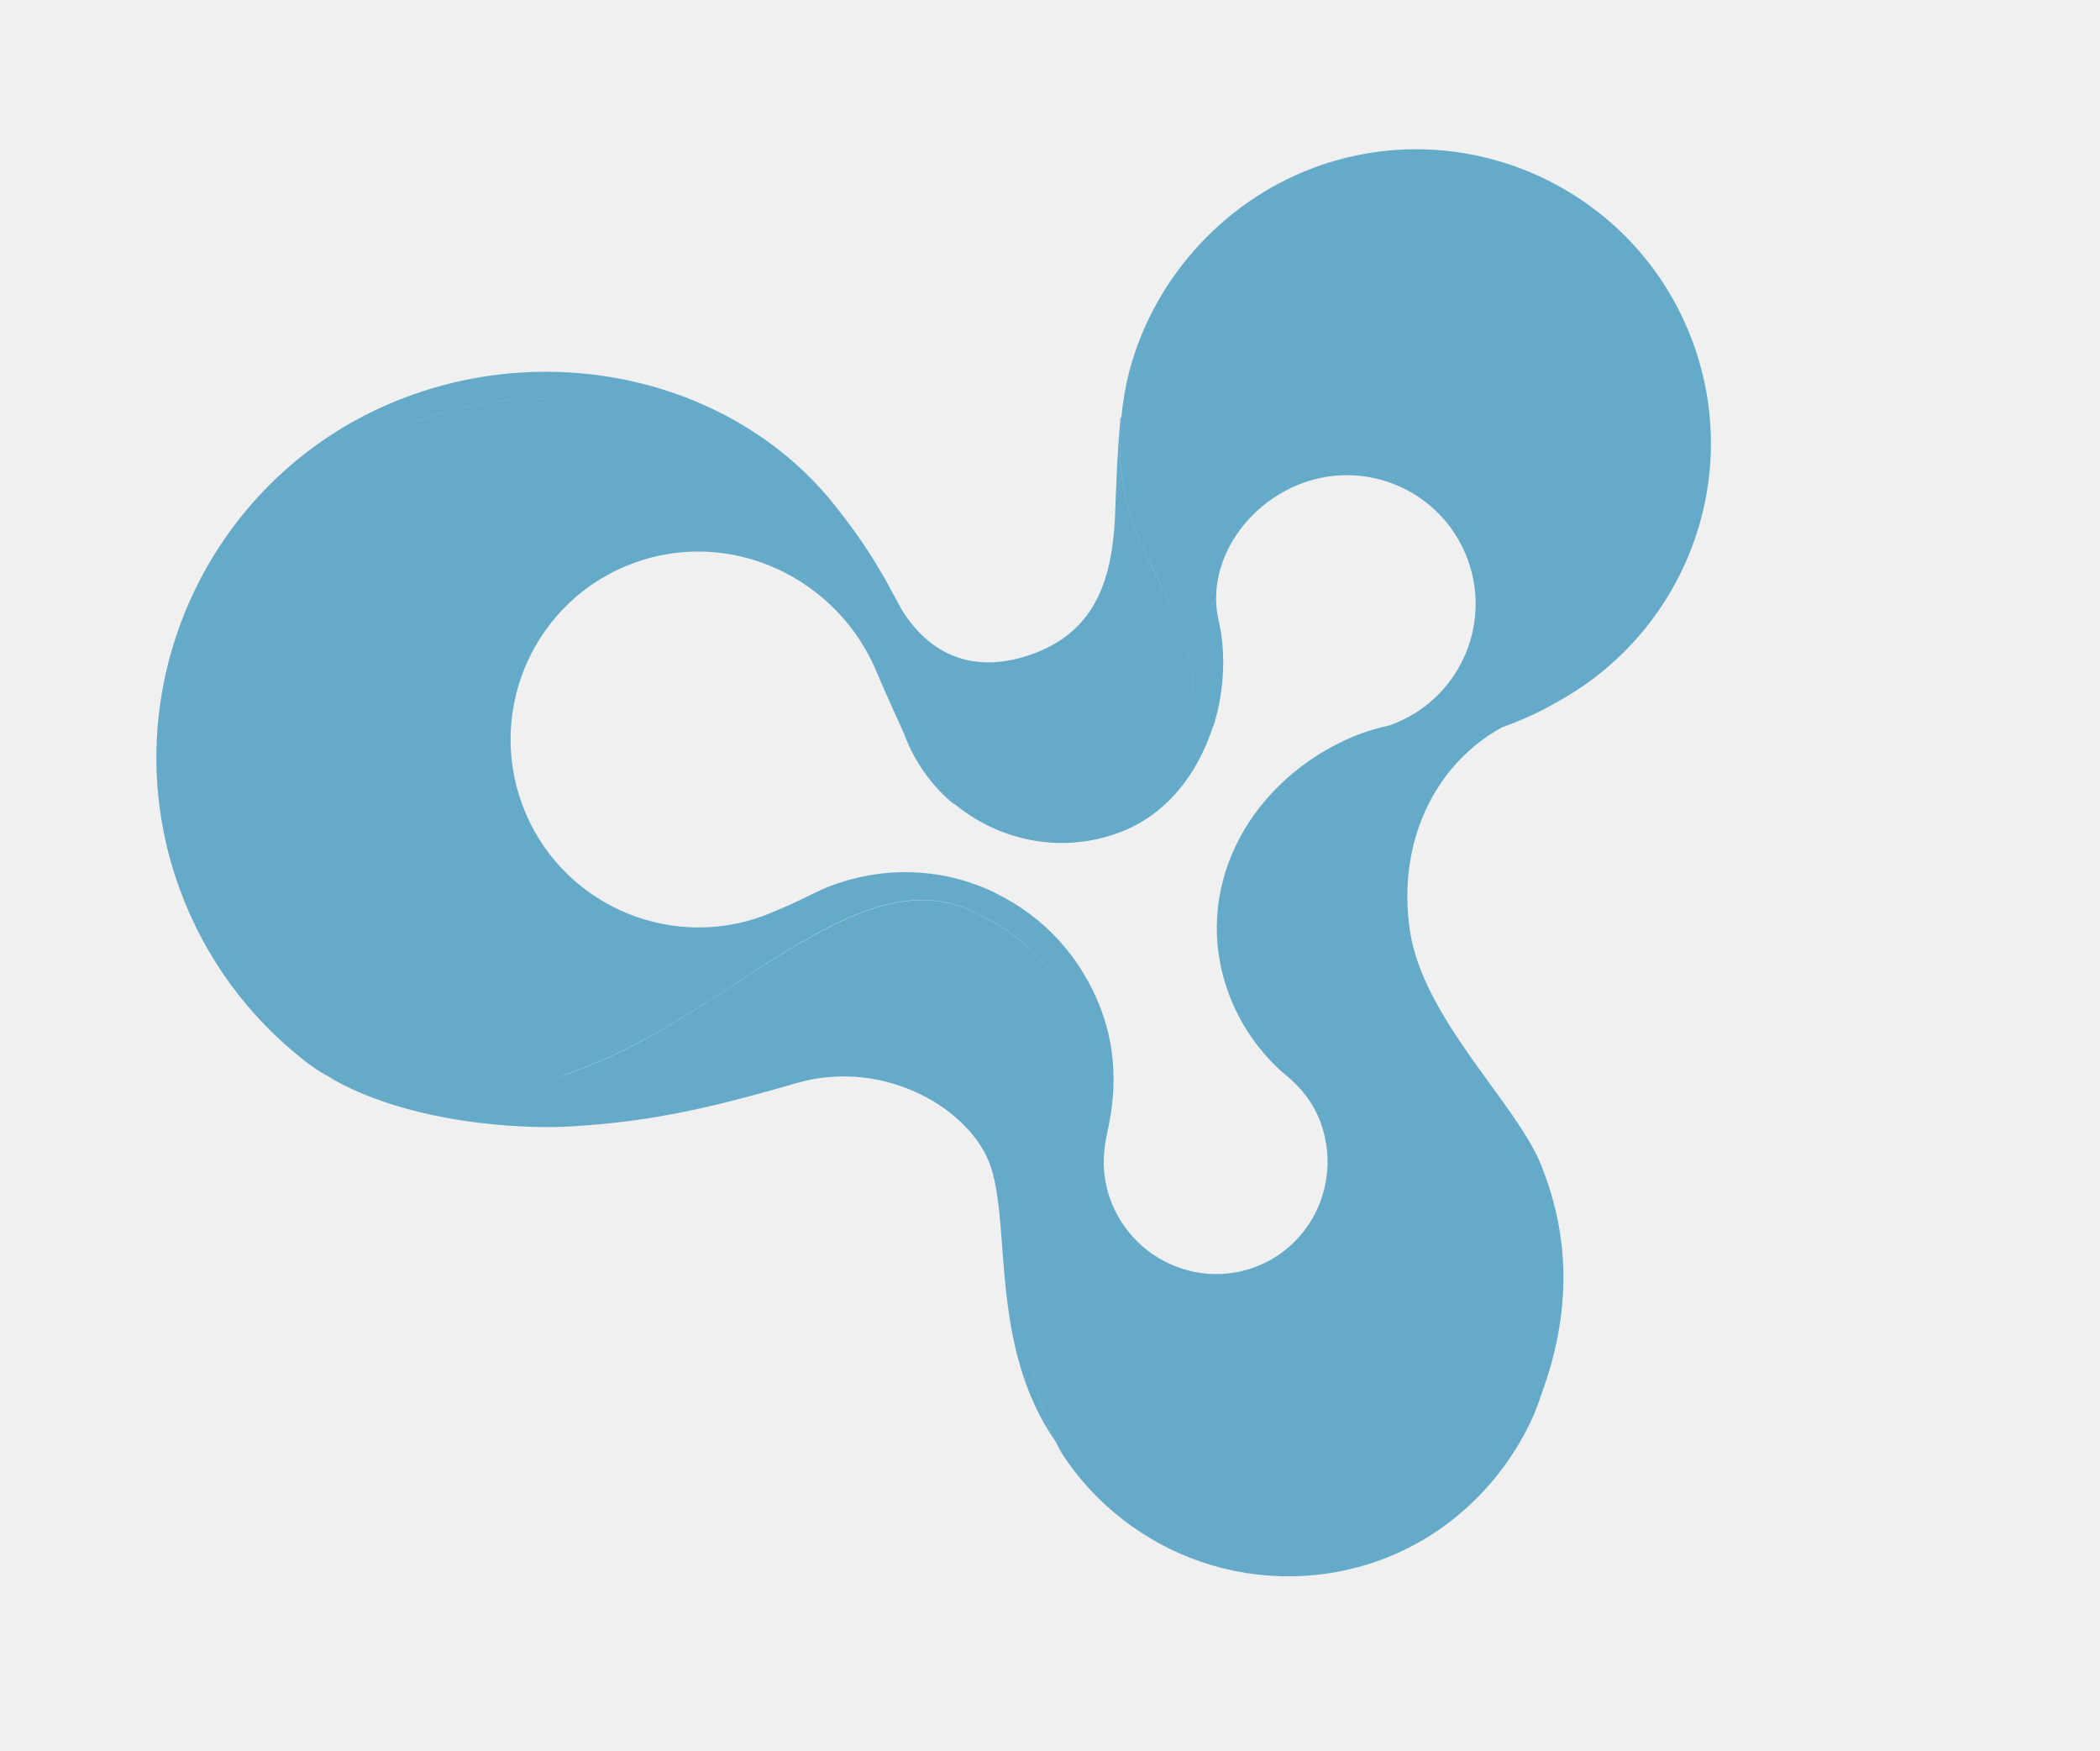
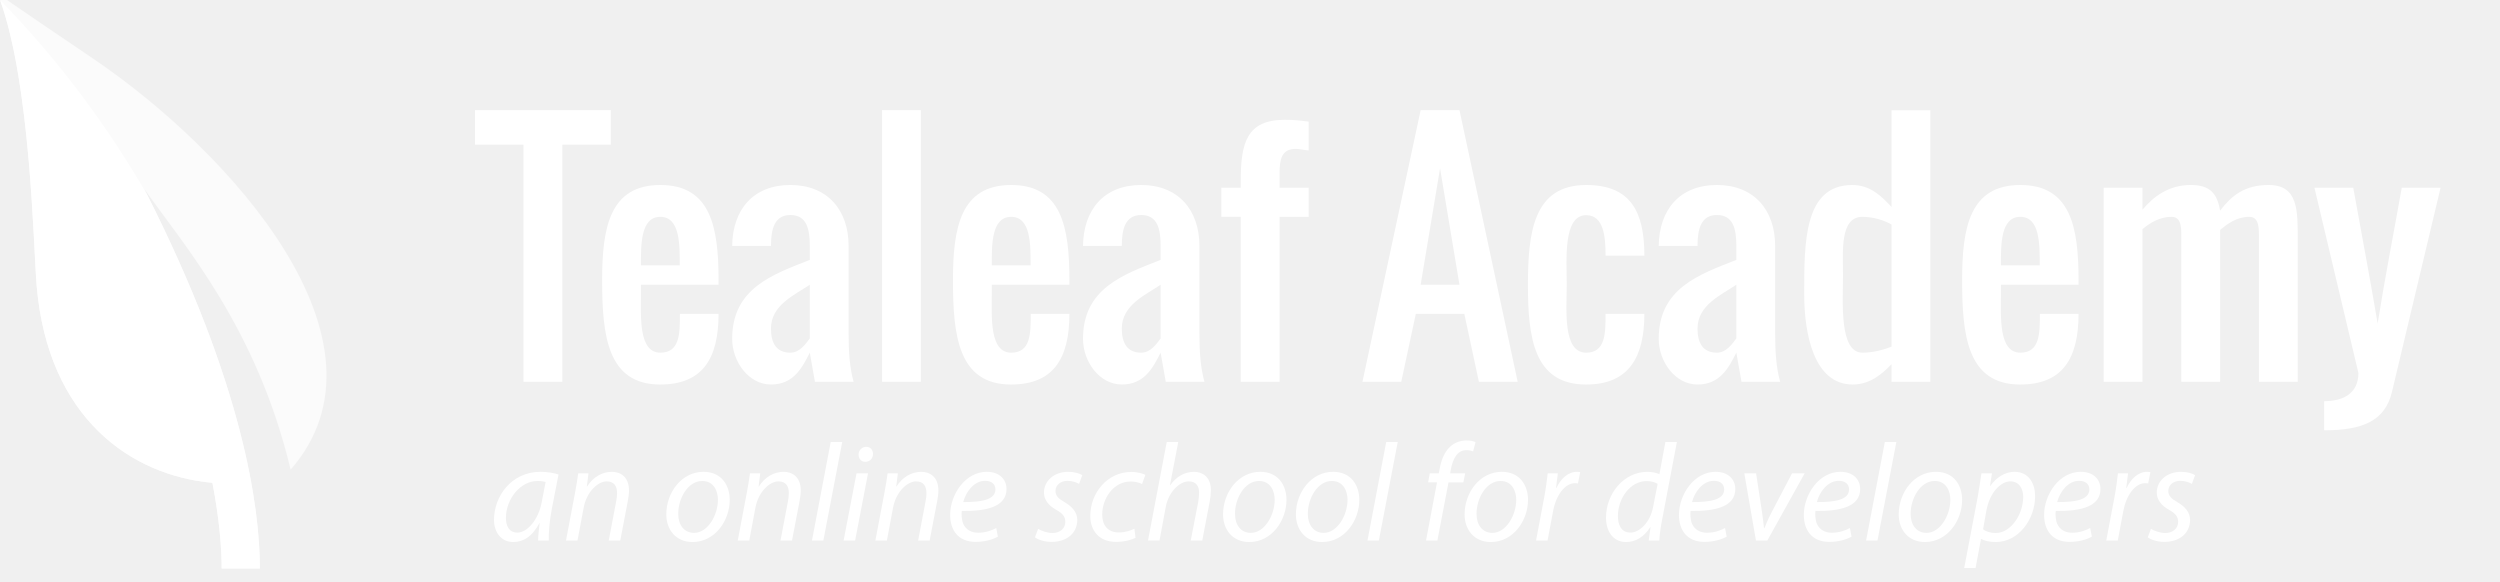
- <svg xmlns="http://www.w3.org/2000/svg" version="1.1" id="Layer_1" x="0px" y="0px" width="60px" height="50px" viewBox="0 0 60 50" enable-background="new 0 0 60 50" xml:space="preserve">
-   <path fill="#65ABC9" d="M48.361,9.76c-1.609-4.353-6.459-6.584-10.813-4.973c-2.675,0.991-4.729,3.332-5.352,6.11l-0.002,0.013  c-0.075,0.358-0.125,0.697-0.156,1.015c-0.205,2.059,0.403,3.303,0.907,4.33c0.083,0.172,0.163,0.334,0.236,0.497l0.043,0.093  c0.544,1.194,1.163,2.546,0.7,3.69l-0.016,0.045c-0.178,0.535-0.562,1.385-1.317,1.989c0.755-0.604,1.139-1.454,1.316-1.988  l0.016-0.045c0.462-1.144-0.155-2.497-0.701-3.69l-0.043-0.093c-0.074-0.163-0.154-0.325-0.237-0.497  c-0.502-1.028-1.112-2.271-0.906-4.33l-0.021-0.002c-0.104,1.069-0.144,2.539-0.159,2.867c-0.084,1.657-0.499,3.173-2.259,3.854  c-1.566,0.606-2.923,0.213-3.813-1.197c-0.07-0.113-0.283-0.527-0.557-1.016l-0.004,0.002l0,0c-0.339-0.605-0.786-1.268-1.408-2.044  c-2.76-3.435-7.765-4.694-12.167-3.064C5.963,13.428,3.049,19.76,5.15,25.439c0.709,1.918,1.934,3.594,3.541,4.852  c0.205,0.163,0.423,0.311,0.656,0.439c0.083,0.043,0.168,0.082,0.253,0.125c-0.083-0.043-0.176-0.074-0.253-0.121  c2.198,1.324,5.459,1.543,7.04,1.437c1.969-0.128,3.52-0.401,6.355-1.229c2.553-0.746,5.057,0.775,5.577,2.418  c0.566,1.788-0.032,5.111,1.841,7.822c-0.823-1.662-0.808-3.254-0.518-4.701c-0.289,1.447-0.304,3.037,0.519,4.698  c0.001,0,0.001,0.001,0.002,0.001c0.047,0.1,0.098,0.197,0.154,0.295l0.026,0.047c0.937,1.44,2.353,2.54,3.99,3.096  c1.663,0.566,3.485,0.545,5.131-0.065c1.692-0.626,3.127-1.864,4.036-3.491c0.226-0.402,0.402-0.803,0.527-1.205l0.002,0.002l0,0  c0.978-2.643,0.721-4.796,0-6.588c-0.71-1.762-3.373-4.176-3.747-6.692c-0.367-2.488,0.682-4.729,2.635-5.806  c0.062-0.021,0.127-0.044,0.191-0.069c0.483-0.18,0.939-0.394,1.395-0.661c1.752-0.959,3.111-2.517,3.826-4.387  C49.057,13.758,49.068,11.667,48.361,9.76z M28.128,26.209l-0.045-0.023C27.053,25.6,26,25.557,24.67,26.049  c-1.174,0.435-2.383,1.223-3.663,2.053c-1.234,0.803-2.509,1.635-3.849,2.205c-0.256,0.109-0.514,0.211-0.766,0.305  c-0.216,0.079-0.435,0.145-0.654,0.213c0.217-0.069,0.433-0.137,0.654-0.219c0.252-0.094,0.509-0.197,0.766-0.305  c1.341-0.57,2.615-1.4,3.849-2.203c1.28-0.834,2.488-1.621,3.662-2.056c1.331-0.492,2.384-0.448,3.413,0.14l0.045,0.021  c1.216,0.592,2.149,1.634,2.63,2.932c0.161,0.436,0.256,0.892,0.286,1.364c-0.031-0.472-0.125-0.927-0.286-1.361  C30.276,27.838,29.342,26.798,28.128,26.209z M39.757,20.7l0,0.005c0,0,0,0,0,0c-0.444,0.101-0.879,0.229-1.319,0.434  c-2.825,1.311-4.411,4.322-3.332,7.242c0.332,0.895,0.874,1.66,1.54,2.252c0.033,0.027,0.066,0.052,0.098,0.08  c0.002,0.002,0.004,0.002,0.005,0.004c0.422,0.348,0.771,0.779,0.977,1.334c0.621,1.676-0.221,3.533-1.875,4.145  c-1.658,0.614-3.505-0.25-4.125-1.927c-0.222-0.601-0.237-1.23-0.109-1.817h-0.001c-0.577,2.525-2.422,5.418-0.633,8.655  c0.324,0.499,0.706,0.946,1.134,1.337c-0.428-0.391-0.811-0.838-1.135-1.337c-1.789-3.237,0.056-6.13,0.633-8.655  c0.025-0.113,0.048-0.225,0.068-0.336c0.213-1.057,0.189-2.159-0.211-3.244c-0.569-1.539-1.661-2.693-3.011-3.352  c-0.027-0.016-0.055-0.029-0.083-0.045c-0.57-0.268-1.184-0.448-1.817-0.522h-0.001c-0.003,0-0.007,0-0.012,0  c-0.904-0.106-1.849-0.004-2.771,0.336c-0.392,0.144-0.755,0.349-1.212,0.557c-0.235,0.105-0.685,0.289-0.744,0.312  c-2.78,1.027-5.869-0.392-6.899-3.173c-1.028-2.783,0.392-5.872,3.173-6.899c2.781-1.028,5.864,0.417,6.977,3.167  c0.159,0.395,0.74,1.653,0.759,1.709c0.3,0.809,0.796,1.49,1.417,2.007l0.009-0.012c-1.02-0.851-1.417-2.884-1.728-3.836  c-0.415-1.278-0.826-2.402-2.309-4.253c-2.583-3.213-7.237-4.334-11.31-2.827c-3.973,1.469-6.488,5.145-6.671,9.125  c0.183-3.98,2.698-7.657,6.671-9.127c4.073-1.506,8.726-0.385,11.31,2.828c1.483,1.851,1.894,2.976,2.309,4.254  c0.311,0.951,0.708,2.984,1.729,3.835c0.034,0.027,0.068,0.055,0.102,0.079c1.265,1,2.99,1.348,4.612,0.749  c1.366-0.506,2.233-1.68,2.662-2.964c0.025-0.061,0.046-0.125,0.068-0.187c0-0.001,0-0.005,0.001-0.007  c0.031-0.104,0.058-0.208,0.084-0.312c0.035-0.166,0.055-0.333,0.062-0.5c-0.007,0.167-0.027,0.334-0.062,0.501  c0.206-0.887,0.213-1.803,0.033-2.588c-0.376-1.59,0.721-3.308,2.387-3.925c1.906-0.704,4.02,0.268,4.725,2.173  S41.662,19.995,39.757,20.7z" />
+ <svg xmlns="http://www.w3.org/2000/svg" version="1.1" id="Layer_1" x="0px" y="0px" width="237.775px" height="55.297px" viewBox="0 0 237.775 55.297" enable-background="new 0 0 237.775 55.297" xml:space="preserve">
+   <g enable-background="new    ">
+     <path fill="#FFFFFF" d="M58.095,13.76h-4.614v22.552H49.79V13.76h-4.614v-3.288h12.92V13.76z" />
+     <path fill="#FFFFFF" d="M62.806,33.543c1.86,0,1.86-1.831,1.86-3.691h3.677c0,4.254-1.528,6.72-5.551,6.72   c-5.033,0-5.523-4.687-5.523-9.921c0-5.004,0.721-9.056,5.537-9.056c4.816,0,5.537,4.052,5.537,9.056v0.433H60.96v0.923   C60.96,30.14,60.73,33.543,62.806,33.543z M62.806,20.623c-1.903,0-1.846,2.711-1.846,4.614h3.691   C64.652,23.319,64.695,20.623,62.806,20.623z" />
+     <path fill="#FFFFFF" d="M80.71,23.392v8.306c0,1.889,0.115,3.302,0.476,4.614h-3.677l-0.49-2.769   c-0.735,1.456-1.557,3.028-3.691,3.028c-2.134,0-3.691-2.192-3.691-4.341c0-4.802,3.821-6.113,7.383-7.513v-1.326   c0-1.63-0.303-2.941-1.846-2.941c-1.514,0-1.846,1.326-1.846,2.941h-3.691c0.043-3.489,2.033-5.797,5.537-5.797   S80.71,19.96,80.71,23.392z M73.327,31.25c0,1.385,0.519,2.293,1.846,2.293c0.894,0,1.457-0.836,1.846-1.355v-5.104   C75.562,28.063,73.327,29.016,73.327,31.25z" />
+     <path fill="#FFFFFF" d="M83.891,36.312v-25.84h3.691v25.84H83.891z" />
+     <path fill="#FFFFFF" d="M96.174,33.543c1.86,0,1.86-1.831,1.86-3.691h3.677c0,4.254-1.528,6.72-5.551,6.72   c-5.033,0-5.523-4.687-5.523-9.921c0-5.004,0.721-9.056,5.537-9.056c4.816,0,5.537,4.052,5.537,9.056v0.433h-7.383v0.923   C94.328,30.14,94.097,33.543,96.174,33.543z M96.174,20.623c-1.903,0-1.846,2.711-1.846,4.614h3.691   C98.019,23.319,98.063,20.623,96.174,20.623z" />
+     <path fill="#FFFFFF" d="M114.077,23.392v8.306c0,1.889,0.115,3.302,0.476,4.614h-3.677l-0.49-2.769   c-0.735,1.456-1.557,3.028-3.691,3.028c-2.134,0-3.691-2.192-3.691-4.341c0-4.802,3.821-6.113,7.383-7.513v-1.326   c0-1.63-0.303-2.941-1.846-2.941c-1.514,0-1.846,1.326-1.846,2.941h-3.691c0.043-3.489,2.033-5.797,5.537-5.797   S114.077,19.96,114.077,23.392z M106.695,31.25c0,1.385,0.519,2.293,1.846,2.293c0.894,0,1.457-0.836,1.846-1.355v-5.104   C108.93,28.063,106.695,29.016,106.695,31.25z" />
+     <path fill="#FFFFFF" d="M122.191,11.395c0.893,0,1.354,0.058,2.277,0.173v2.74c-0.375-0.029-0.879-0.145-1.24-0.145   c-1.326,0-1.528,0.98-1.528,2.307v1.385h2.769v2.769h-2.769v15.688h-3.691V20.623h-1.846v-2.769h1.846v-0.707   C118.008,13.572,118.599,11.395,122.191,11.395z" />
+     <path fill="#FFFFFF" d="M133.273,36.312h-3.691l5.537-25.84h3.691l5.537,25.84h-3.691l-1.385-6.46h-4.613L133.273,36.312z    M136.964,16.009l-1.846,11.074h3.691L136.964,16.009z" />
+     <path fill="#FFFFFF" d="M150.859,33.543c1.846,0,1.846-1.846,1.846-3.691h3.691c0,4.052-1.428,6.72-5.537,6.72   c-5.004,0-5.537-4.499-5.537-9.488s0.533-9.488,5.537-9.488c4.225,0,5.537,2.523,5.537,6.72h-3.691c0-1.73-0.145-3.85-1.846-3.85   c-2.221,0-1.846,4.282-1.846,6.618C149.013,29.404,148.595,33.543,150.859,33.543z" />
+     <path fill="#FFFFFF" d="M168.834,23.392v8.306c0,1.889,0.115,3.302,0.476,4.614h-3.677l-0.49-2.769   c-0.735,1.456-1.558,3.028-3.691,3.028s-3.691-2.192-3.691-4.341c0-4.802,3.821-6.113,7.383-7.513v-1.326   c0-1.63-0.303-2.941-1.846-2.941c-1.515,0-1.846,1.326-1.846,2.941h-3.691c0.044-3.489,2.033-5.797,5.537-5.797   S168.834,19.96,168.834,23.392z M161.451,31.25c0,1.385,0.519,2.293,1.846,2.293c0.894,0,1.456-0.836,1.846-1.355v-5.104   C163.687,28.063,161.451,29.016,161.451,31.25z" />
+     <path fill="#FFFFFF" d="M179.904,19.686v-9.199h3.691v25.825h-3.691v-1.673c-0.852,0.88-2.02,1.933-3.691,1.933   c-3.706,0-4.615-4.845-4.615-8.58c0-4.83-0.057-10.396,4.557-10.396C177.9,17.595,178.937,18.662,179.904,19.686z M177.134,33.543   c0.952,0,1.947-0.245,2.77-0.577V21.358c-0.678-0.403-1.745-0.735-2.77-0.735c-2.162,0-1.846,3.302-1.846,5.522   C175.288,28.669,174.9,33.543,177.134,33.543z" />
+     <path fill="#FFFFFF" d="M192.154,33.543c1.859,0,1.859-1.831,1.859-3.691h3.678c0,4.254-1.529,6.72-5.552,6.72   c-5.032,0-5.522-4.687-5.522-9.921c0-5.004,0.721-9.056,5.537-9.056s5.537,4.052,5.537,9.056v0.433h-7.383v0.923   C190.308,30.14,190.077,33.543,192.154,33.543z M192.154,20.623c-1.904,0-1.846,2.711-1.846,4.614h3.691   C193.999,23.319,194.042,20.623,192.154,20.623z" />
+     <path fill="#FFFFFF" d="M211.154,21.863v14.448h-3.691V22.916c0-1.053,0.101-2.293-0.924-2.293c-1.182,0-2.104,0.62-2.768,1.168   v14.521h-3.691V17.854h3.691v2.091c0.994-1.183,2.422-2.351,4.6-2.351c1.831,0,2.509,0.822,2.783,2.438   c1.081-1.413,2.321-2.438,4.613-2.438c2.842,0,2.77,2.451,2.77,5.292v13.425h-3.691V22.844c0-1.023,0.086-2.221-0.924-2.221   C212.71,20.623,211.831,21.315,211.154,21.863z" />
+     <path fill="#FFFFFF" d="M224.309,35.476l-4.182-17.621h3.691c0.778,4.312,1.587,8.58,2.321,12.92   c0.692-4.384,1.529-8.608,2.293-12.92h3.691l-4.614,19.38c-0.663,2.869-2.913,3.691-6.46,3.691v-2.769   C222.953,38.157,224.309,37.35,224.309,35.476z" />
+   </g>
+   <g enable-background="new    ">
+     <path fill="#FFFFFF" d="M51.18,51.407c0-0.383,0.066-0.99,0.145-1.649h-0.026c-0.699,1.319-1.571,1.795-2.481,1.795   c-1.122,0-1.834-0.897-1.834-2.112c0-2.217,1.637-4.566,4.421-4.566c0.607,0,1.28,0.105,1.716,0.251l-0.647,3.325   c-0.211,1.109-0.304,2.244-0.277,2.957H51.18z M51.893,45.837c-0.159-0.039-0.396-0.092-0.766-0.092   c-1.65,0-2.996,1.729-3.009,3.497c0,0.713,0.25,1.413,1.095,1.413c0.911,0,1.993-1.188,2.31-2.891L51.893,45.837z" />
+     <path fill="#FFFFFF" d="M53.832,51.407l0.858-4.527c0.145-0.713,0.224-1.333,0.304-1.861h0.977l-0.158,1.254h0.026   c0.567-0.897,1.425-1.398,2.362-1.398c0.766,0,1.624,0.436,1.624,1.781c0,0.277-0.053,0.687-0.119,1.03l-0.713,3.722h-1.095   l0.699-3.683c0.053-0.251,0.092-0.555,0.092-0.818c0-0.646-0.25-1.122-1.003-1.122c-0.779,0-1.887,0.938-2.178,2.521l-0.581,3.102   H53.832z" />
+     <path fill="#FFFFFF" d="M69.404,47.54c0,1.967-1.399,4.013-3.537,4.013c-1.597,0-2.495-1.188-2.495-2.627   c0-2.099,1.465-4.052,3.537-4.052C68.638,44.874,69.404,46.181,69.404,47.54z M64.507,48.887c0,1.042,0.567,1.795,1.504,1.795   c1.293,0,2.271-1.663,2.271-3.155c0-0.738-0.343-1.781-1.492-1.781C65.418,45.745,64.494,47.421,64.507,48.887z" />
+     <path fill="#FFFFFF" d="M70.168,51.407l0.858-4.527c0.145-0.713,0.224-1.333,0.304-1.861h0.977l-0.158,1.254h0.026   c0.567-0.897,1.425-1.398,2.362-1.398c0.766,0,1.624,0.436,1.624,1.781c0,0.277-0.053,0.687-0.119,1.03l-0.713,3.722h-1.095   l0.699-3.683c0.053-0.251,0.092-0.555,0.092-0.818c0-0.646-0.25-1.122-1.003-1.122c-0.779,0-1.887,0.938-2.178,2.521l-0.581,3.102   H70.168z" />
+     <path fill="#FFFFFF" d="M77.227,51.407l1.782-9.371h1.096l-1.795,9.371H77.227z" />
+     <path fill="#FFFFFF" d="M80.236,51.407l1.228-6.389h1.095l-1.228,6.389H80.236z M81.661,43.237c0-0.423,0.33-0.739,0.726-0.739   s0.646,0.29,0.646,0.687c-0.013,0.436-0.316,0.739-0.739,0.739C81.912,43.924,81.661,43.633,81.661,43.237z" />
+     <path fill="#FFFFFF" d="M83.258,51.407l0.858-4.527c0.145-0.713,0.224-1.333,0.304-1.861h0.977l-0.158,1.254h0.026   c0.567-0.897,1.425-1.398,2.362-1.398c0.766,0,1.624,0.436,1.624,1.781c0,0.277-0.053,0.687-0.119,1.03l-0.713,3.722h-1.095   l0.699-3.683c0.053-0.251,0.092-0.555,0.092-0.818c0-0.646-0.25-1.122-1.003-1.122c-0.779,0-1.887,0.938-2.178,2.521l-0.581,3.102   H83.258z" />
+     <path fill="#FFFFFF" d="M94.91,51.038c-0.475,0.276-1.254,0.501-2.112,0.501c-1.689,0-2.429-1.148-2.429-2.561   c0-1.927,1.425-4.104,3.484-4.104c1.214,0,1.875,0.726,1.875,1.637c0,1.676-1.888,2.125-4.25,2.085   c-0.053,0.277-0.013,0.871,0.132,1.215c0.251,0.567,0.766,0.857,1.425,0.857c0.752,0,1.32-0.237,1.716-0.448L94.91,51.038z    M93.696,45.731c-1.043,0-1.821,1.017-2.085,2.02c1.716,0.014,3.062-0.211,3.062-1.201C94.673,46.022,94.277,45.731,93.696,45.731z   " />
+     <path fill="#FFFFFF" d="M98.736,50.299c0.304,0.185,0.858,0.396,1.373,0.396c0.739,0,1.214-0.475,1.214-1.043   c0-0.501-0.224-0.805-0.884-1.174c-0.739-0.409-1.148-0.978-1.148-1.624c0-1.122,0.964-1.979,2.31-1.979   c0.581,0,1.095,0.158,1.333,0.316l-0.304,0.832c-0.224-0.133-0.633-0.291-1.108-0.291c-0.66,0-1.135,0.409-1.135,0.964   c0,0.462,0.304,0.752,0.871,1.069c0.713,0.409,1.201,0.963,1.201,1.676c0,1.347-1.096,2.099-2.442,2.099   c-0.687,0-1.293-0.211-1.584-0.436L98.736,50.299z" />
+     <path fill="#FFFFFF" d="M108,51.156c-0.33,0.158-0.99,0.383-1.848,0.383c-1.65,0-2.455-1.108-2.455-2.468   c0-2.178,1.61-4.185,3.907-4.185c0.594,0,1.135,0.172,1.333,0.277l-0.316,0.871c-0.251-0.118-0.607-0.237-1.083-0.237   c-1.663,0-2.706,1.637-2.706,3.142c0,1.029,0.541,1.702,1.584,1.702c0.646,0,1.148-0.198,1.478-0.356L108,51.156z" />
+     <path fill="#FFFFFF" d="M109.187,51.407l1.782-9.371h1.096l-0.792,4.118h0.026c0.541-0.779,1.32-1.28,2.283-1.28   c0.726,0,1.584,0.448,1.584,1.716c0,0.343-0.04,0.752-0.105,1.082l-0.713,3.735h-1.096l0.713-3.683   c0.04-0.237,0.079-0.527,0.079-0.884c0-0.595-0.277-1.057-0.99-1.057c-0.845,0-1.914,0.99-2.178,2.429l-0.594,3.194H109.187z" />
+     <path fill="#FFFFFF" d="M122.357,47.54c0,1.967-1.398,4.013-3.537,4.013c-1.597,0-2.495-1.188-2.495-2.627   c0-2.099,1.465-4.052,3.537-4.052C121.592,44.874,122.357,46.181,122.357,47.54z M117.461,48.887c0,1.042,0.567,1.795,1.504,1.795   c1.294,0,2.271-1.663,2.271-3.155c0-0.738-0.344-1.781-1.492-1.781C118.371,45.745,117.448,47.421,117.461,48.887z" />
+     <path fill="#FFFFFF" d="M129.284,47.54c0,1.967-1.398,4.013-3.537,4.013c-1.597,0-2.494-1.188-2.494-2.627   c0-2.099,1.465-4.052,3.537-4.052C128.52,44.874,129.284,46.181,129.284,47.54z M124.388,48.887c0,1.042,0.568,1.795,1.505,1.795   c1.294,0,2.271-1.663,2.271-3.155c0-0.738-0.344-1.781-1.492-1.781C125.299,45.745,124.375,47.421,124.388,48.887z" />
+     <path fill="#FFFFFF" d="M130.062,51.407l1.781-9.371h1.096l-1.795,9.371H130.062z" />
+     <path fill="#FFFFFF" d="M135.63,51.407l1.043-5.53h-0.845l0.158-0.858h0.858l0.065-0.329c0.146-0.898,0.462-1.716,1.043-2.231   c0.396-0.369,0.964-0.567,1.518-0.567c0.436,0,0.726,0.079,0.871,0.172l-0.237,0.871c-0.172-0.079-0.396-0.119-0.646-0.119   c-0.871,0-1.294,0.845-1.479,1.901l-0.053,0.303h1.426l-0.172,0.858h-1.412l-1.057,5.53H135.63z" />
+     <path fill="#FFFFFF" d="M145.33,47.54c0,1.967-1.399,4.013-3.537,4.013c-1.597,0-2.495-1.188-2.495-2.627   c0-2.099,1.466-4.052,3.537-4.052C144.566,44.874,145.33,46.181,145.33,47.54z M140.434,48.887c0,1.042,0.567,1.795,1.505,1.795   c1.293,0,2.27-1.663,2.27-3.155c0-0.738-0.343-1.781-1.491-1.781C141.345,45.745,140.421,47.421,140.434,48.887z" />
+     <path fill="#FFFFFF" d="M146.094,51.407l0.778-4.118c0.158-0.831,0.264-1.676,0.33-2.271h0.964   c-0.053,0.449-0.105,0.898-0.172,1.387h0.04c0.408-0.871,1.096-1.531,1.953-1.531c0.092,0,0.225,0.013,0.304,0.026l-0.212,1.082   c-0.065-0.013-0.171-0.026-0.289-0.026c-0.951,0-1.796,1.148-2.072,2.64l-0.529,2.812H146.094z" />
+     <path fill="#FFFFFF" d="M159.49,42.036l-1.398,7.352c-0.133,0.66-0.238,1.399-0.277,2.02h-1.004l0.172-1.268h-0.026   c-0.581,0.911-1.386,1.413-2.296,1.413c-1.241,0-1.914-1.017-1.914-2.323c0-2.271,1.689-4.355,3.945-4.355   c0.41,0,0.858,0.092,1.136,0.225l0.567-3.062H159.49z M157.656,46.022c-0.225-0.146-0.595-0.265-1.057-0.265   c-1.531,0-2.719,1.624-2.719,3.326c0,0.766,0.264,1.571,1.201,1.571c0.845,0,1.861-0.964,2.139-2.402L157.656,46.022z" />
+     <path fill="#FFFFFF" d="M164.226,51.038c-0.475,0.276-1.254,0.501-2.111,0.501c-1.689,0-2.43-1.148-2.43-2.561   c0-1.927,1.426-4.104,3.484-4.104c1.215,0,1.875,0.726,1.875,1.637c0,1.676-1.888,2.125-4.25,2.085   c-0.053,0.277-0.014,0.871,0.132,1.215c0.251,0.567,0.766,0.857,1.425,0.857c0.753,0,1.32-0.237,1.717-0.448L164.226,51.038z    M163.011,45.731c-1.043,0-1.82,1.017-2.085,2.02c1.716,0.014,3.062-0.211,3.062-1.201   C163.988,46.022,163.592,45.731,163.011,45.731z" />
+     <path fill="#FFFFFF" d="M167.023,45.019l0.555,3.644c0.092,0.726,0.171,1.214,0.197,1.57h0.039   c0.133-0.343,0.305-0.766,0.674-1.491l1.953-3.723h1.201l-3.551,6.389h-1.082l-1.108-6.389H167.023z" />
+     <path fill="#FFFFFF" d="M176.102,51.038c-0.476,0.276-1.254,0.501-2.112,0.501c-1.689,0-2.428-1.148-2.428-2.561   c0-1.927,1.425-4.104,3.484-4.104c1.214,0,1.874,0.726,1.874,1.637c0,1.676-1.888,2.125-4.25,2.085   c-0.053,0.277-0.013,0.871,0.132,1.215c0.251,0.567,0.766,0.857,1.426,0.857c0.752,0,1.319-0.237,1.715-0.448L176.102,51.038z    M174.888,45.731c-1.043,0-1.822,1.017-2.086,2.02c1.716,0.014,3.062-0.211,3.062-1.201   C175.865,46.022,175.468,45.731,174.888,45.731z" />
+     <path fill="#FFFFFF" d="M177.486,51.407l1.782-9.371h1.096l-1.796,9.371H177.486z" />
+     <path fill="#FFFFFF" d="M186.618,47.54c0,1.967-1.398,4.013-3.537,4.013c-1.597,0-2.494-1.188-2.494-2.627   c0-2.099,1.465-4.052,3.537-4.052C185.854,44.874,186.618,46.181,186.618,47.54z M181.722,48.887c0,1.042,0.568,1.795,1.505,1.795   c1.294,0,2.271-1.663,2.271-3.155c0-0.738-0.344-1.781-1.492-1.781C182.633,45.745,181.709,47.421,181.722,48.887z" />
+     <path fill="#FFFFFF" d="M186.816,54.021l1.28-6.731c0.132-0.766,0.264-1.623,0.356-2.271h1.003l-0.185,1.201h0.025   c0.582-0.831,1.426-1.346,2.297-1.346c1.387,0,1.967,1.135,1.967,2.31c0,2.244-1.609,4.369-3.734,4.369   c-0.688,0-1.136-0.146-1.387-0.291h-0.026l-0.515,2.759H186.816z M188.611,50.338c0.277,0.225,0.699,0.356,1.215,0.356   c1.412,0,2.6-1.755,2.6-3.432c0-0.673-0.304-1.479-1.228-1.479c-0.858,0-1.94,0.99-2.271,2.772L188.611,50.338z" />
+     <path fill="#FFFFFF" d="M198.956,51.038c-0.475,0.276-1.254,0.501-2.111,0.501c-1.689,0-2.43-1.148-2.43-2.561   c0-1.927,1.426-4.104,3.484-4.104c1.215,0,1.875,0.726,1.875,1.637c0,1.676-1.888,2.125-4.25,2.085   c-0.053,0.277-0.014,0.871,0.132,1.215c0.251,0.567,0.766,0.857,1.425,0.857c0.753,0,1.32-0.237,1.717-0.448L198.956,51.038z    M197.741,45.731c-1.043,0-1.82,1.017-2.085,2.02c1.716,0.014,3.062-0.211,3.062-1.201   C198.718,46.022,198.323,45.731,197.741,45.731z" />
+     <path fill="#FFFFFF" d="M200.327,51.407l0.779-4.118c0.158-0.831,0.264-1.676,0.33-2.271h0.963   c-0.053,0.449-0.105,0.898-0.172,1.387h0.039c0.41-0.871,1.096-1.531,1.954-1.531c0.093,0,0.225,0.013,0.304,0.026l-0.211,1.082   c-0.066-0.013-0.172-0.026-0.291-0.026c-0.95,0-1.795,1.148-2.072,2.64l-0.527,2.812H200.327z" />
+     <path fill="#FFFFFF" d="M204.576,50.299c0.304,0.185,0.858,0.396,1.372,0.396c0.74,0,1.215-0.475,1.215-1.043   c0-0.501-0.225-0.805-0.885-1.174c-0.738-0.409-1.148-0.978-1.148-1.624c0-1.122,0.965-1.979,2.311-1.979   c0.58,0,1.096,0.158,1.333,0.316l-0.304,0.832c-0.225-0.133-0.633-0.291-1.108-0.291c-0.66,0-1.136,0.409-1.136,0.964   c0,0.462,0.305,0.752,0.871,1.069c0.713,0.409,1.201,0.963,1.201,1.676c0,1.347-1.096,2.099-2.441,2.099   c-0.687,0-1.293-0.211-1.584-0.436L204.576,50.299z" />
+   </g>
+   <g>
+     <path opacity="0.7" fill="#FFFFFF" enable-background="new    " d="M27.641,44.671c-3.23-13.498-10.079-21.249-13.91-26.682   c9.44,18.489,10.979,30.335,10.986,36.075h-3.633c-0.007-1.881-0.194-4.582-0.882-8.144c-7.71-0.692-15.646-6.132-16.716-18.757   C3.159,23.266,2.926,7.327-0.219-0.626c0,0,0.646,0.505,9.021,6.162C21.92,14.397,38.248,32.531,27.641,44.671z" />
+     <path fill="#FFFFFF" d="M13.964,18.459c9.225,18.215,10.747,29.916,10.754,35.605h-3.633c-0.007-1.881-0.194-4.582-0.882-8.144   c-7.71-0.692-15.646-6.132-16.716-18.757C3.166,23.362,2.929,8.129,0,0C5.757,5.885,10.333,12.21,13.964,18.459z" />
+   </g>
</svg>
